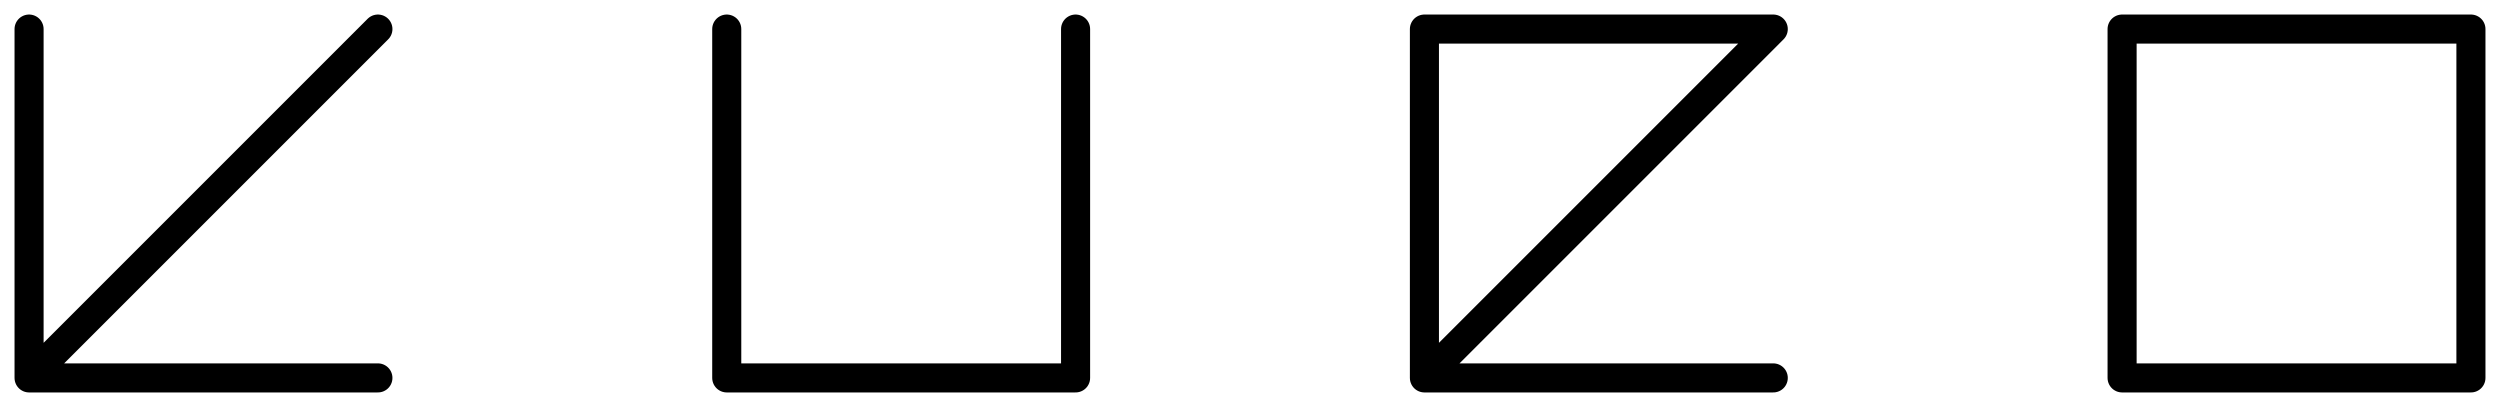
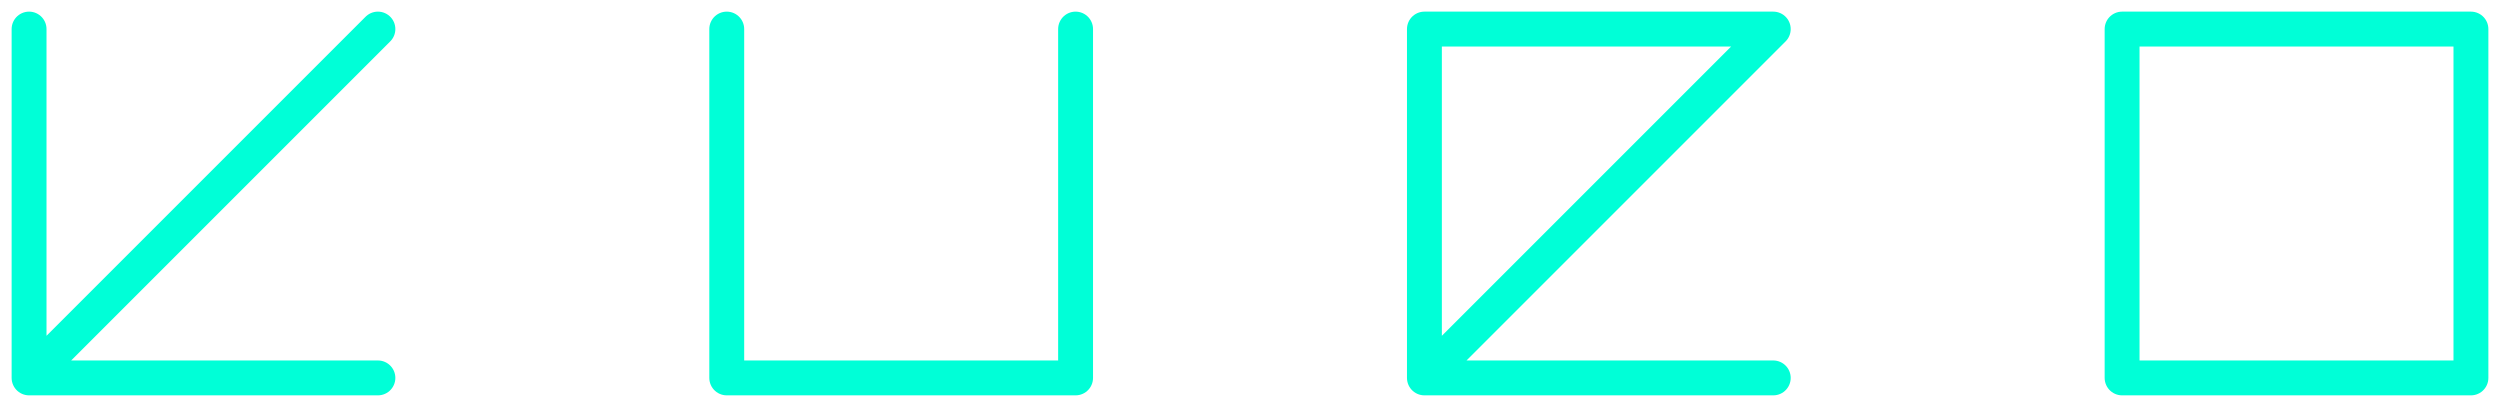
- <svg xmlns="http://www.w3.org/2000/svg" baseProfile="full" version="1.1" width="430px" height="70px" style="fill: none; width: 430px; height: 70px; stroke-width: 5;">
+ <svg xmlns="http://www.w3.org/2000/svg" baseProfile="full" version="1.1" width="430px" height="70px" style="fill: none; width: 430px; height: 70px; stroke-width: 6;">
  <path d="" style="stroke-width: 10; stroke-linecap: round; stroke-linejoin: round; stroke: rgb(204, 204, 204); fill: none;" />
  <path d="" style="stroke-width: 10; stroke-linecap: round; stroke-linejoin: round; stroke: rgb(153, 153, 153); fill: none;" />
-   <path d="M5,5 L5,5 L5,65 L65,65 M65,5 L65,5 L5,65 M125,5 L125,5 L125,65 L185,65 L185,5 M245,65 L245,65 L245,5 L305,5 L245,65 L305,65 M365,5 L365,5 L365,65 L425,65 L425,5 L365,5 " style="stroke-width: 5; stroke-linecap: round; stroke-linejoin: round; stroke: rgb(0, 0, 0); fill: none;" />
+   <path d="M5,5 L5,5 L5,65 L65,65 M65,5 L65,5 L5,65 M125,5 L125,5 L125,65 L185,65 L185,5 M245,65 L245,65 L245,5 L305,5 L245,65 L305,65 M365,5 L365,5 L365,65 L425,65 L425,5 L365,5 " style="stroke-width: 6; stroke-linecap: round; stroke-linejoin: round; stroke: rgb(0, 255, 215); fill: none;" />
</svg>
